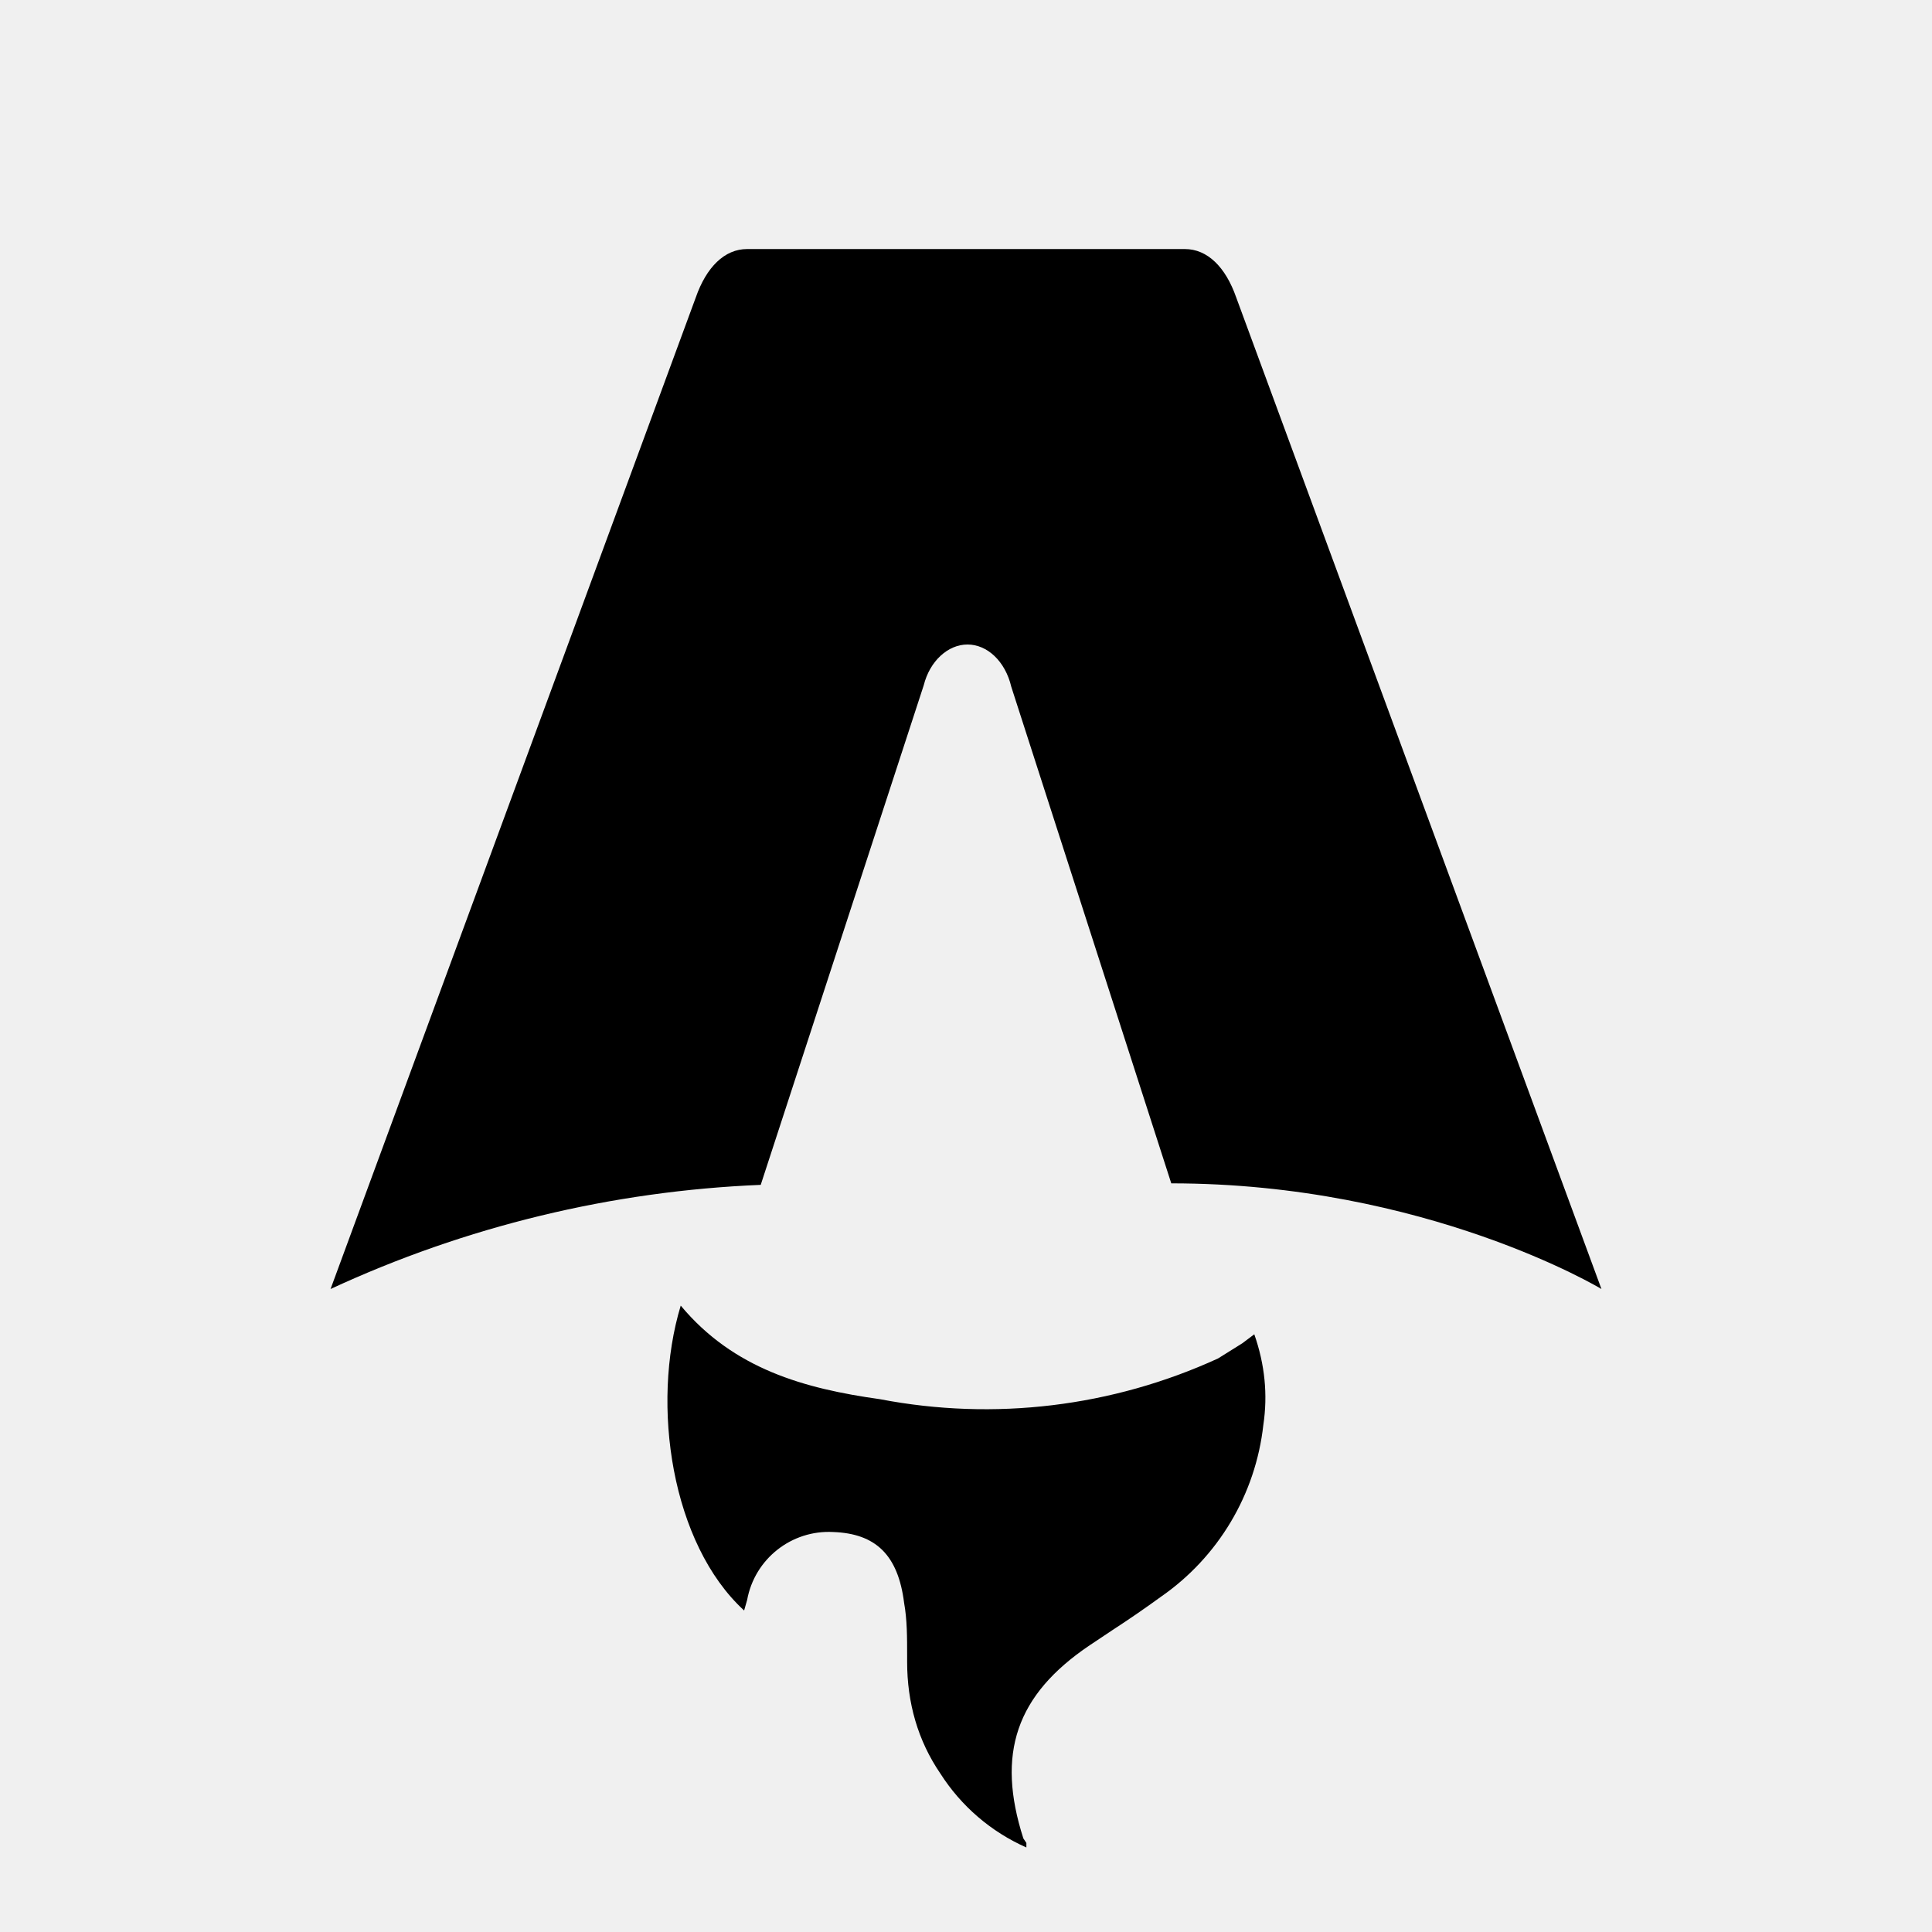
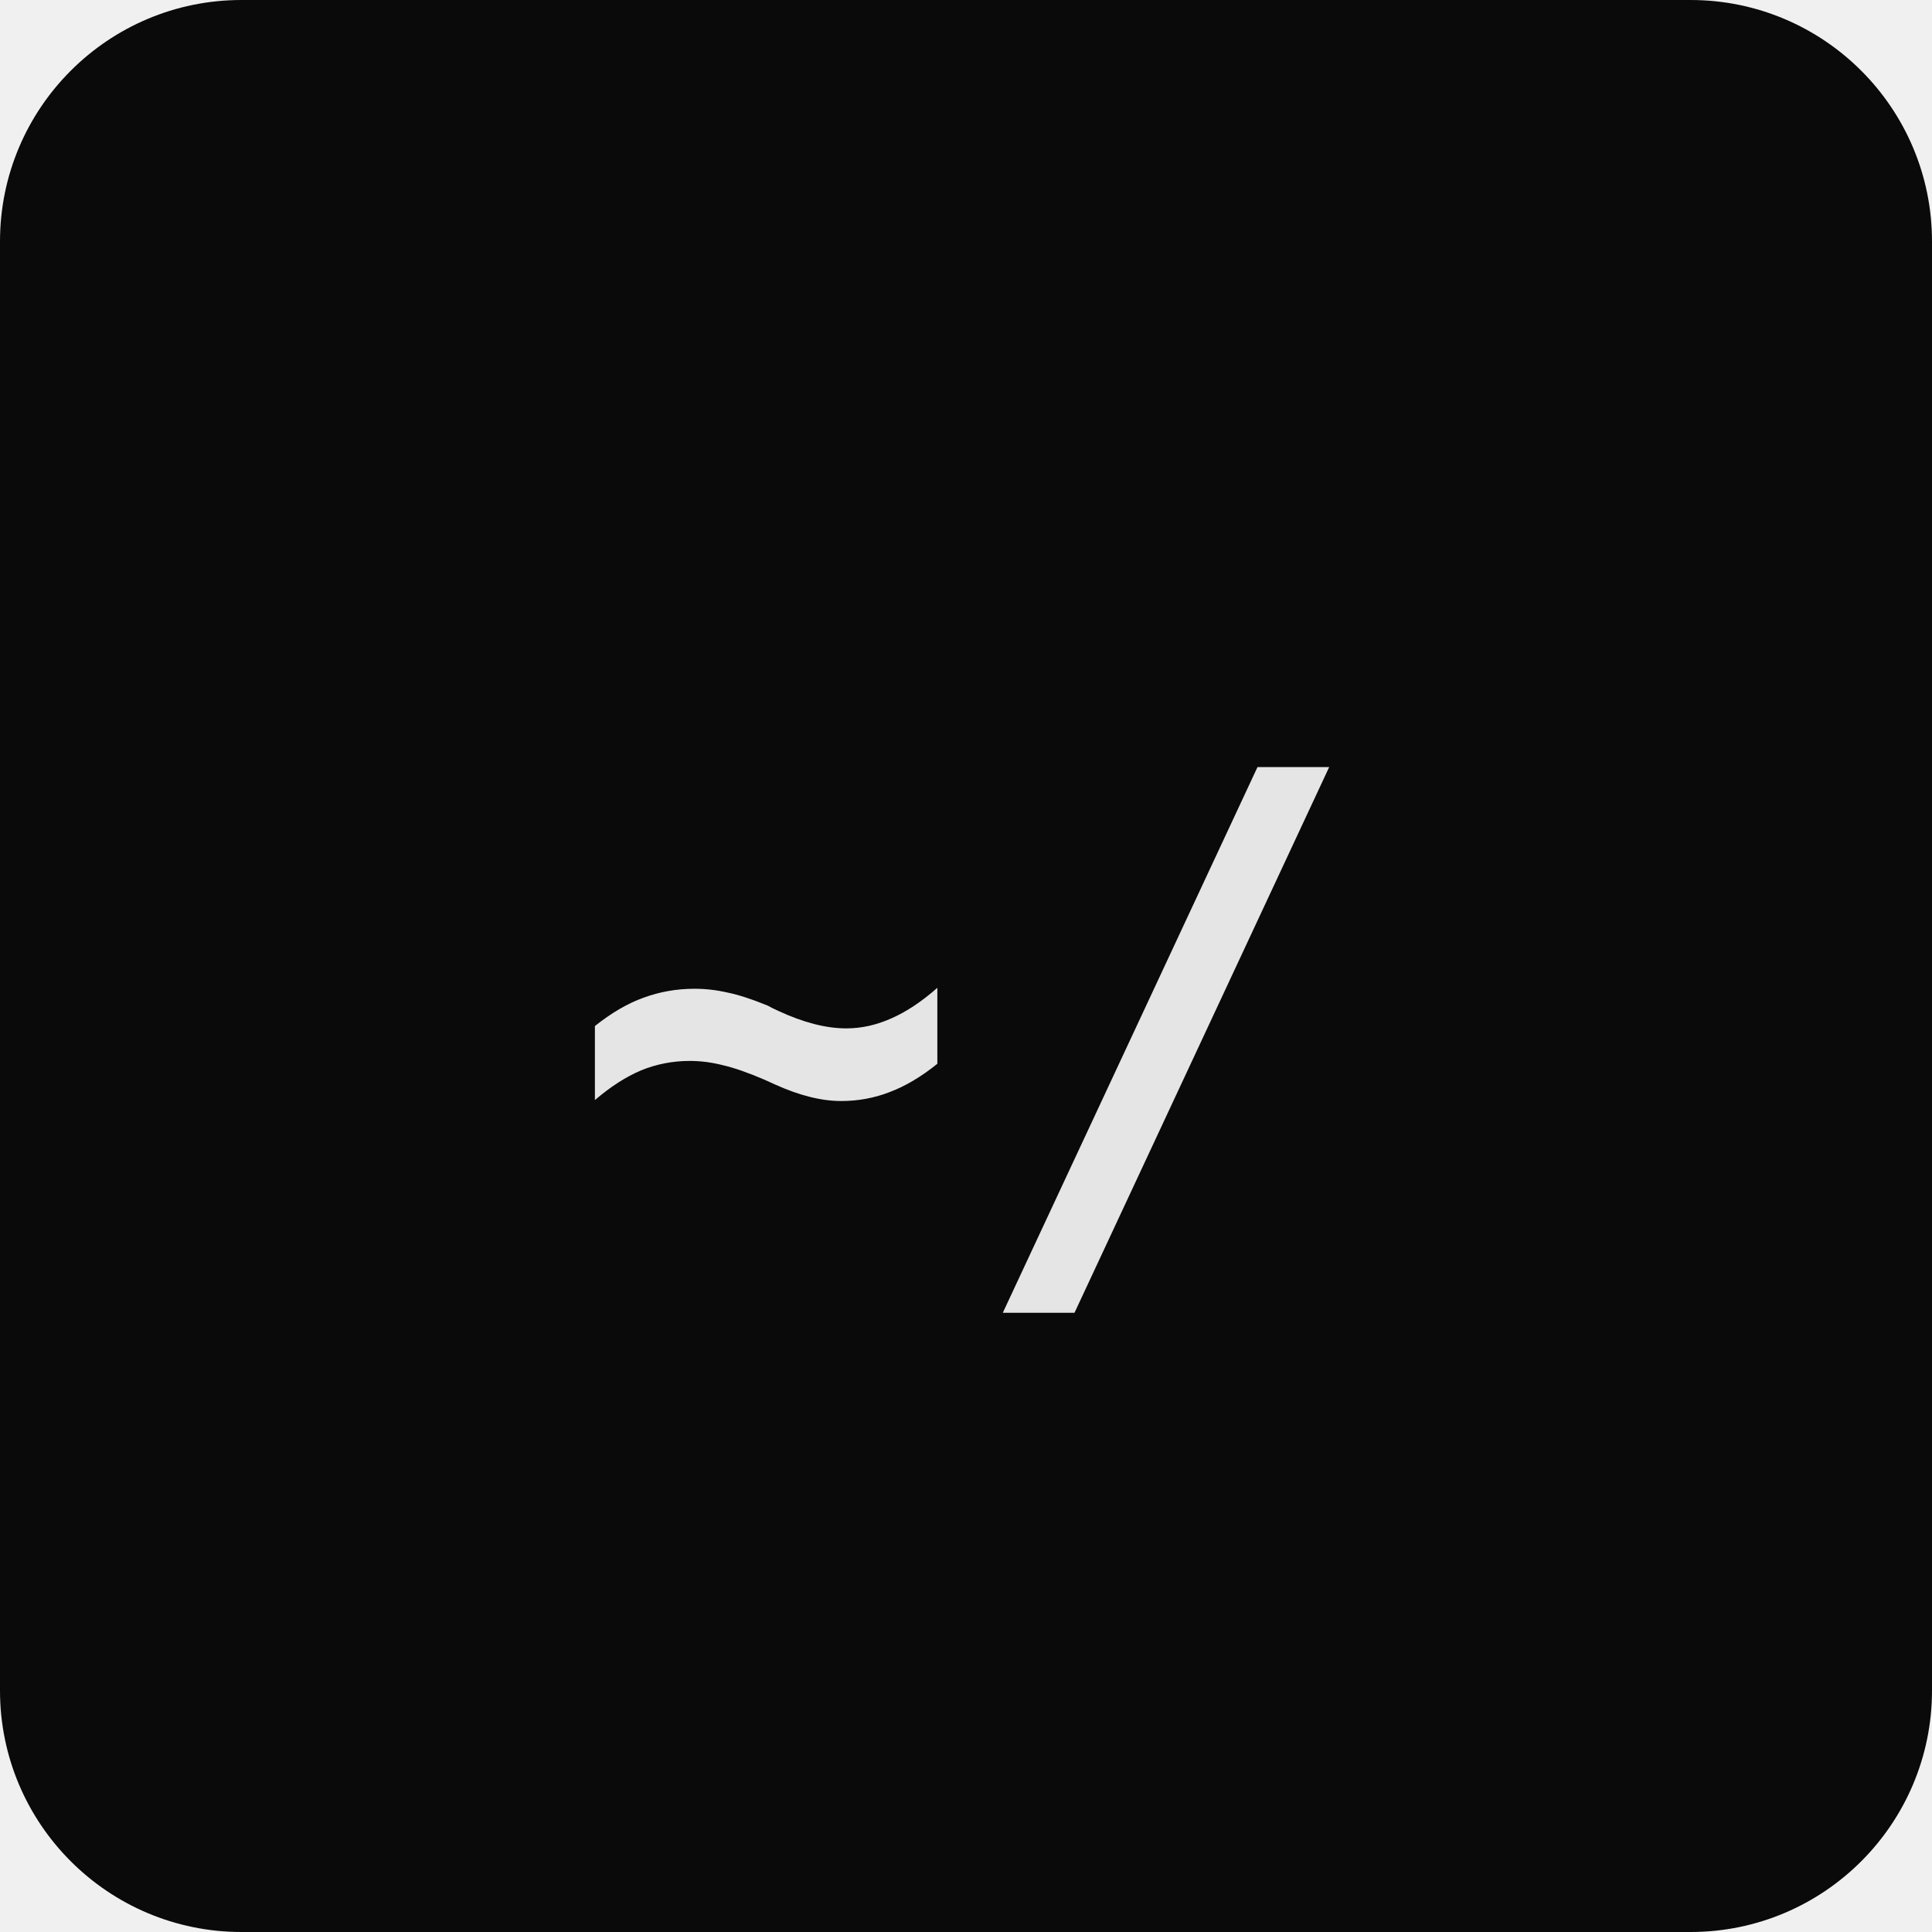
- <svg xmlns="http://www.w3.org/2000/svg" fill="none" viewBox="0 0 128 128">
-   <path d="M50.4 78.5a75.1 75.1 0 0 0-28.5 6.9l24.2-65.7c.7-2 1.9-3.2 3.4-3.2h29c1.5 0 2.7 1.2 3.4 3.2l24.2 65.7s-11.6-7-28.5-7L67 45.5c-.4-1.7-1.6-2.8-2.9-2.8-1.3 0-2.5 1.1-2.9 2.7L50.4 78.5Zm-1.1 28.2Zm-4.2-20.2c-2 6.6-.6 15.8 4.2 20.2a17.5 17.5 0 0 1 .2-.7 5.5 5.5 0 0 1 5.7-4.5c2.8.1 4.3 1.5 4.7 4.7.2 1.1.2 2.3.2 3.5v.4c0 2.7.7 5.2 2.2 7.4a13 13 0 0 0 5.7 4.9v-.3l-.2-.3c-1.8-5.6-.5-9.5 4.4-12.8l1.5-1a73 73 0 0 0 3.2-2.2 16 16 0 0 0 6.8-11.4c.3-2 .1-4-.6-6l-.8.6-1.6 1a37 37 0 0 1-22.4 2.7c-5-.7-9.7-2-13.2-6.2Z" />
-   <style>
-         path { fill: #000; }
-         @media (prefers-color-scheme: dark) {
-             path { fill: #FFF; }
-         }
-     </style>
+ <svg xmlns="http://www.w3.org/2000/svg" viewBox="0 0 64 64" width="64" height="64">
+   <rect width="64" height="64" rx="8" fill="#0a0a0a" />
+   <text x="50%" y="55%" dominant-baseline="middle" text-anchor="middle" font-family="monospace" font-size="22" font-weight="bold" fill="#e5e5e5">~/</text>
</svg>
